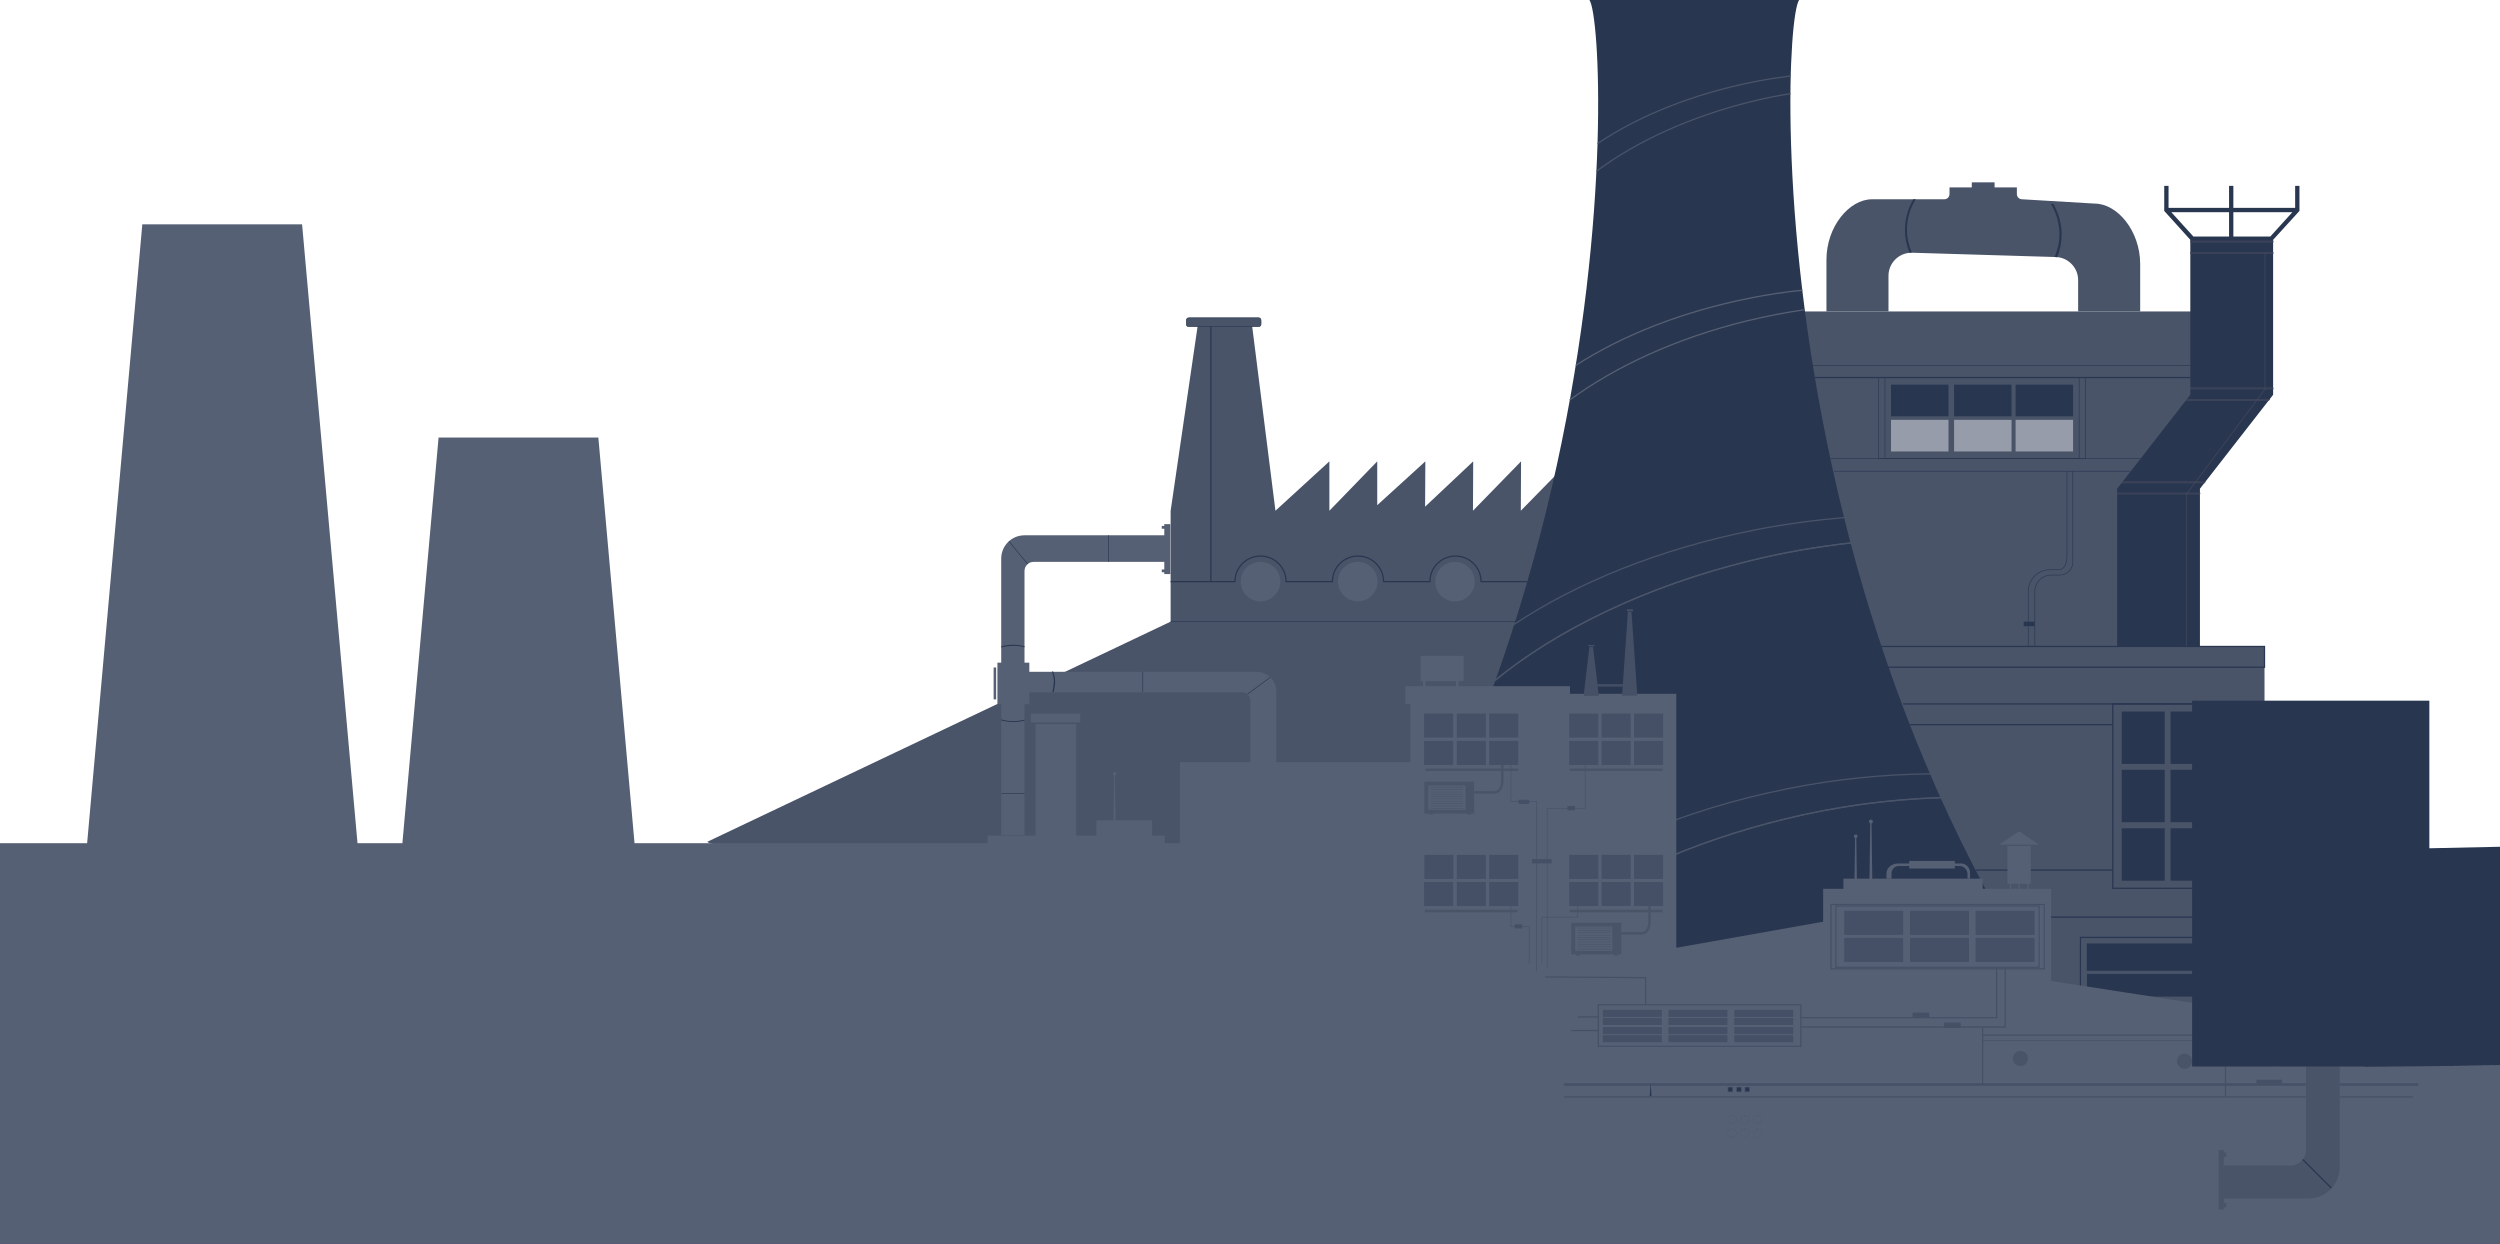
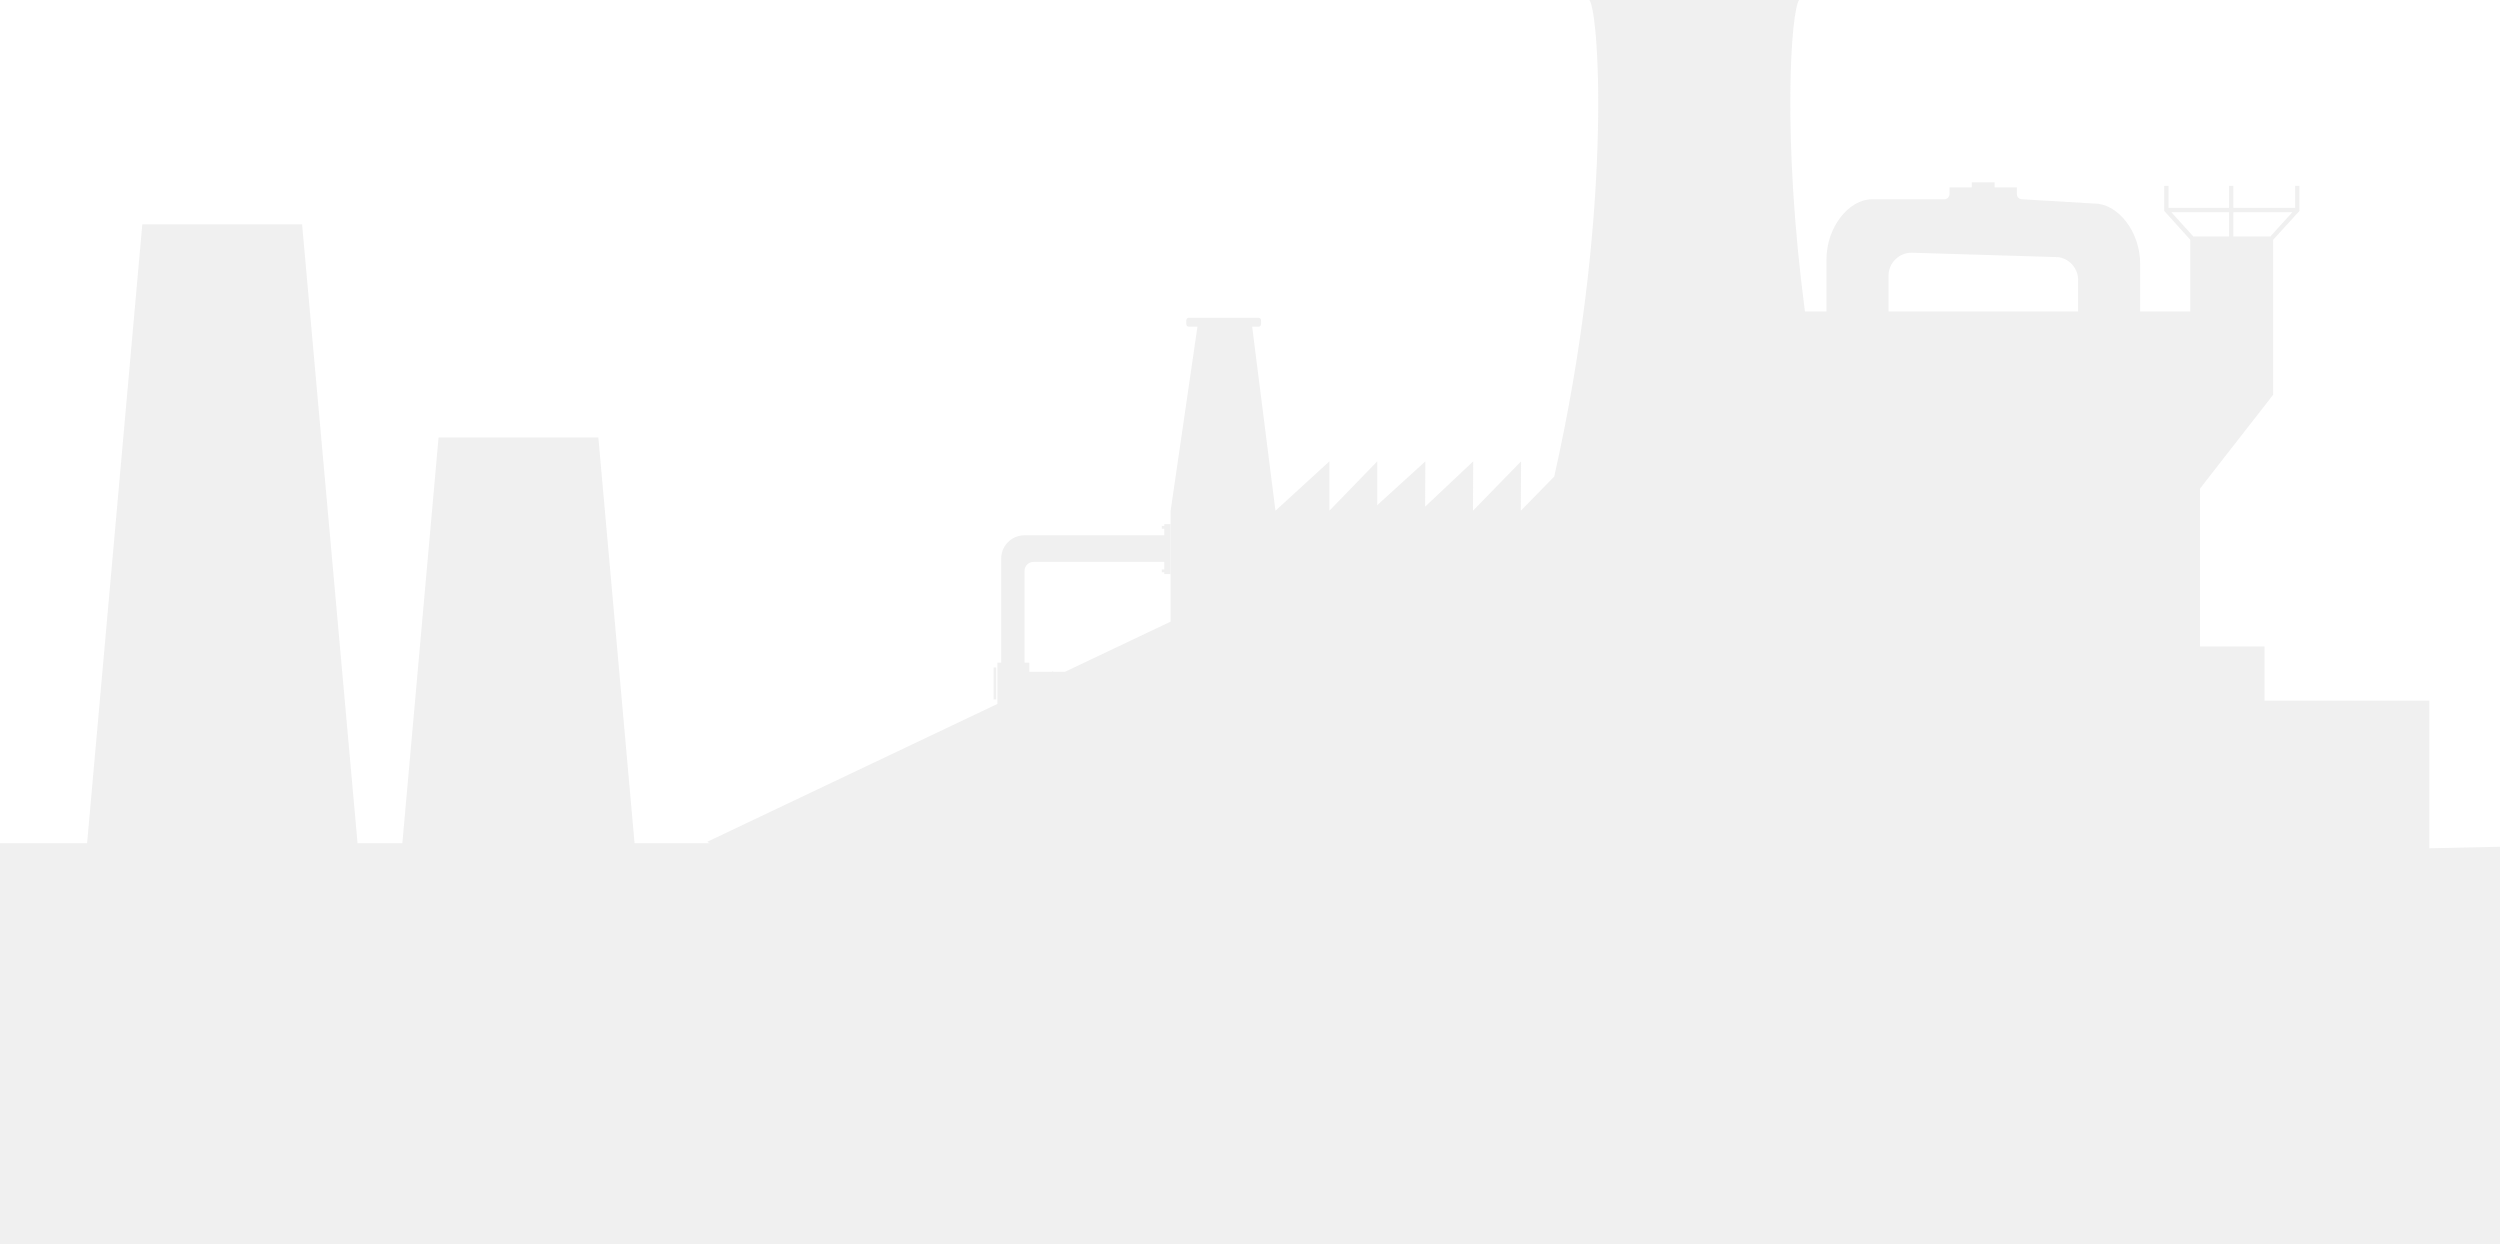
- <svg xmlns="http://www.w3.org/2000/svg" xmlns:xlink="http://www.w3.org/1999/xlink" version="1.1" id="Layer_2" x="0px" y="0px" viewBox="0 0 987.3 491.1" style="enable-background:new 0 0 987.3 491.1;" xml:space="preserve">
+ <svg xmlns="http://www.w3.org/2000/svg" version="1.1" id="Layer_2" x="0px" y="0px" viewBox="0 0 987.3 491.1" style="enable-background:new 0 0 987.3 491.1;" xml:space="preserve">
  <style type="text/css">
- 	.st0{fill:#566074;}
- 	.st1{fill:#495469;}
- 	.st2{fill:none;stroke:#29364F;stroke-width:0.25;stroke-miterlimit:10;}
- 	.st3{fill:#29364F;}
- 	.st4{fill:#969CA9;}
- 	.st5{fill:none;stroke:#29364F;stroke-width:0.5;stroke-miterlimit:10;}
- 	.st6{fill:#495469;stroke:#29364F;stroke-width:0.5;stroke-miterlimit:10;}
- 	.st7{fill:none;stroke:#44495E;stroke-width:0.25;stroke-miterlimit:10;}
- 	.st8{fill:#495469;stroke:#29364F;stroke-width:0.25;stroke-miterlimit:10;}
- 	.st9{clip-path:url(#SVGID_2_);}
- 	.st10{fill:none;stroke:#495469;stroke-width:0.5;stroke-miterlimit:10;}
- 	.st11{fill:none;stroke:#566074;stroke-width:0.5;stroke-miterlimit:10;}
- 	.st12{fill:none;stroke:#495469;stroke-miterlimit:10;}
- 	.st13{clip-path:url(#SVGID_4_);}
- 	.st14{fill:#455066;}
- 	.st15{fill:none;stroke:#495469;stroke-width:0.25;stroke-miterlimit:10;}
- 	.st16{fill:none;stroke:#455066;stroke-width:0.5;stroke-miterlimit:10;}
- 	.st17{fill:none;stroke:#455066;stroke-miterlimit:10;}
- 	.st18{fill:none;stroke:#455066;stroke-width:0.25;stroke-miterlimit:10;}
- 	.st19{fill:none;stroke:#82AB59;stroke-width:0.25;stroke-miterlimit:10;}
- 	.st20{fill:#29364F;stroke:#495469;stroke-width:0.25;stroke-miterlimit:10;}
- 	.st21{fill:#566074;stroke:#495469;stroke-width:0.1;stroke-miterlimit:10;}
- 	.st22{fill:none;stroke:#44495E;stroke-width:0.1;stroke-miterlimit:10;}
+ 	.st0{opacity:0.4;}
+ 	.st1{fill:#D9D9D9;}
</style>
-   <polygon class="st0" points="141.6,337.6 34,337.6 56.2,88.6 119.3,88.6 " />
-   <polygon class="st0" points="258.5,421.7 151,421.7 173.2,172.8 236.3,172.8 " />
-   <path class="st1" d="M827.2,80.4l-28.6-1.7c-1.2,0-2.1-0.9-2.1-2.1v0V74h-8.8v-2h-9v2h-8.8v2.6c0,1.2-0.9,2.1-2.1,2.1l0,0h-28.5  c-9,0-18,10.8-18,23.9V123h24.5v-14.1c0-5,4.1-9.1,9.1-9.1l56.7,1.7c5,0,9.1,4.1,9.1,9.1V123h24.5v-18.7  C845.2,91.2,836.2,80.4,827.2,80.4z" />
-   <rect x="708.1" y="123" class="st1" width="157.6" height="132.3" />
-   <rect x="744.4" y="149.1" class="st2" width="76.7" height="31.9" />
-   <rect x="746.8" y="151.9" class="st3" width="22.7" height="12.5" />
-   <rect x="771.7" y="151.9" class="st3" width="22.7" height="12.5" />
-   <rect x="796" y="151.9" class="st3" width="22.7" height="12.5" />
-   <rect x="746.8" y="165.8" class="st4" width="22.7" height="12.5" />
-   <rect x="771.7" y="165.8" class="st4" width="22.7" height="12.5" />
-   <rect x="796" y="165.8" class="st4" width="22.7" height="12.5" />
-   <rect x="741.8" y="149.1" class="st2" width="81.8" height="31.9" />
-   <line class="st5" x1="716.8" y1="149.1" x2="865" y2="149.1" />
-   <line class="st2" x1="716" y1="144.4" x2="865" y2="144.4" />
-   <line class="st2" x1="722.9" y1="181" x2="845.4" y2="181" />
-   <line class="st2" x1="724.3" y1="186.1" x2="841.2" y2="186.1" />
-   <path class="st2" d="M818.6,186.1V222c0,2.8-2.3,5.1-5.1,5.1l0,0h-3.4c-3.6,0-6.5,2.9-6.5,6.5l0,0v21.7" />
-   <path class="st2" d="M816.3,186.1v32.4c0,2.8-0.1,6.7-3.9,6.5h-3.4c-4.5,0.3-8,4-8,8.6v21.7" />
-   <rect x="799.2" y="245.5" class="st3" width="4.3" height="1.8" />
-   <path class="st3" d="M813.3,92.6c0,3.1-0.7,6.1-1.9,8.9h0.2c0.3,0,0.5,0.1,0.8,0.1c1.2-2.9,1.8-5.9,1.8-9c0-4.3-1.2-8.4-3.3-12.1h-1  C812.1,84.1,813.3,88.3,813.3,92.6z" />
-   <path class="st3" d="M753.1,90.8c0-4.3,1.2-8.5,3.5-12.1h-1c-2.2,3.7-3.3,7.9-3.3,12.1c0,3.1,0.6,6.1,1.8,9c0.3,0,0.5-0.1,0.8-0.1  h0.1C753.8,96.9,753.1,93.9,753.1,90.8z" />
-   <rect x="744.5" y="259" class="st1" width="149.8" height="143.4" />
-   <rect x="740.3" y="255.3" class="st6" width="154" height="8.2" />
-   <rect x="837.9" y="281" class="st3" width="17" height="20.7" />
-   <rect x="824.1" y="372.6" class="st3" width="60.6" height="10.8" />
-   <rect x="824.2" y="384.6" class="st3" width="60.6" height="9" />
-   <rect x="857.2" y="281" class="st3" width="17" height="20.7" />
-   <rect x="837.9" y="304" class="st3" width="17" height="20.7" />
-   <rect x="857.2" y="304" class="st3" width="17" height="20.7" />
-   <rect x="837.9" y="327.1" class="st3" width="17" height="20.7" />
-   <rect x="857.2" y="327.1" class="st3" width="17" height="20.7" />
-   <rect x="834.4" y="278" class="st5" width="43.3" height="72.8" />
-   <line class="st5" x1="834.4" y1="286.2" x2="754.3" y2="286.2" />
-   <line class="st5" x1="834.4" y1="343.6" x2="780.2" y2="343.6" />
-   <line class="st5" x1="894.3" y1="278" x2="751.6" y2="278" />
-   <path class="st3" d="M908.1,73.4h-1.7v8.7H882v-8.7h-1.7v8.7h-23.9v-8.7h-1.7v9.9L865,94.7v61.2l-28.9,37.1v62.4h32.7v-62.4  l28.9-37.1V94.7l10.4-11.4V73.4z M866.2,93.4l-8.7-9.6h22.8v9.6H866.2L866.2,93.4z M882,83.8h23.3l-8.7,9.6H882V83.8z" />
-   <rect x="865" y="99.7" class="st7" width="32.7" height="0.4" />
-   <rect x="865" y="95.2" class="st7" width="32.7" height="0.4" />
-   <polygon class="st7" points="896.3,157.7 863.6,157.7 863.2,158.1 896,158.1 " />
-   <rect x="865" y="153.2" class="st7" width="32.7" height="0.4" />
-   <polygon class="st7" points="837.9,190.7 870.6,190.7 870.9,190.3 838.2,190.3 " />
-   <rect x="836.1" y="194.7" class="st7" width="32.7" height="0.4" />
-   <polyline class="st7" points="894.5,99.9 894.5,153.7 863.5,195.1 863.5,255.3 " />
-   <rect x="821.6" y="370.2" class="st5" width="65.7" height="26.6" />
-   <path class="st1" d="M619.7,182.2l-19.1,19.5l0.1-19.5l-19,19.5l0.1-19.5l-19,17.9l0.1-17.9l-19,17.3v-17.3L525,201.7v-19.5  l-21.3,19.5l-9.4-74.5h-21.1l-10.9,74.6v43.7l-182.9,86.9c-0.1,3.3,87.7,4.2,94.4,29.8h245.8L619.7,182.2L619.7,182.2z" />
-   <circle class="st0" cx="536.2" cy="229.7" r="7.8" />
-   <circle class="st0" cx="574.6" cy="229.7" r="7.8" />
-   <circle class="st0" cx="497.8" cy="229.7" r="7.8" />
-   <path class="st5" d="M462.3,229.7h25.4c0-5.6,4.5-10.1,10.1-10.1s10.1,4.5,10.1,10.1h18.3c0-5.6,4.5-10.1,10.1-10.1  s10.1,4.5,10.1,10.1h18.3c0-5.6,4.5-10.1,10.1-10.1s10.1,4.5,10.1,10.1H603" />
-   <path class="st8" d="M469.5,125.5H497c0.6,0,1,0.4,1,1v1.5c0,0.6-0.4,1-1,1h-27.5c-0.6,0-1-0.4-1-1v-1.5  C468.5,125.9,469,125.5,469.5,125.5z" />
-   <line class="st5" x1="478.2" y1="128.9" x2="478.2" y2="229.7" />
-   <line class="st2" x1="462.3" y1="245.5" x2="598.8" y2="245.5" />
-   <line class="st5" x1="774.3" y1="362.2" x2="894.3" y2="362.2" />
-   <path id="_Clipping_Path_3" class="st0" d="M496.2,265.3h-91.6v-39.8c0-2,1.6-3.6,3.6-3.6l0,0h51.6v3h-1v1.1h1v0.7h2.4V207h-2.4v0.7  h-1v1.1h1v2.6h-55.2c-5.1,0-9.2,4.1-9.2,9.2v109.2h9.2v-56.4h86c1.8,0,3.2,1.5,3.2,3.2V302H504v-29  C504,268.7,500.5,265.3,496.2,265.3C496.2,265.3,496.2,265.3,496.2,265.3z" />
-   <g>
-     <defs>
-       <path id="SVGID_1_" d="M496.2,265.3h-91.6v-39.8c0-2,1.6-3.6,3.6-3.6l0,0h51.6v3h-1v1.1h1v0.7h2.4V207h-2.4v0.7h-1v1.1h1v2.6    h-55.2c-5.1,0-9.2,4.1-9.2,9.2v109.2h9.2v-56.4h86c1.8,0,3.2,1.5,3.2,3.2V302H504v-29C504,268.7,500.5,265.3,496.2,265.3    C496.2,265.3,496.2,265.3,496.2,265.3z" />
-     </defs>
-     <clipPath id="SVGID_2_">
-       <use xlink:href="#SVGID_1_" style="overflow:visible;" />
-     </clipPath>
-     <g class="st9">
-       <line class="st2" x1="437.8" y1="211.3" x2="437.8" y2="221.9" />
-       <line class="st2" x1="398.4" y1="213.7" x2="405.9" y2="222.8" />
-       <line class="st2" x1="395.5" y1="313.4" x2="404.6" y2="313.4" />
-       <line class="st2" x1="451.3" y1="265.3" x2="451.3" y2="273.3" />
-       <line class="st2" x1="492.7" y1="274.1" x2="501.6" y2="267.5" />
-     </g>
+   <g class="st0">
+     <rect x="392.4" y="263.6" class="st1" width="1" height="12.6" />
+     <path class="st1" d="M959.4,335v-58.3h-65.1v-13.2V259v-3.7h-25.5v-60.2v-0.4V193l1.8-2.3h0l0.2-0.3l25.2-32.3h0l0.3-0.4h0l1.4-1.8   v-2.3v-0.4v-53.1v-0.4v-4.1v-0.4v-0.5l10.4-11.4v-9.9h0h-1.7v8.7H882v-8.7h-1.7v8.7h-23.9v-8.7h-1.7v9.9L865,94.7v0.5v0.4v4.1v0.4   V123h-19.8v-18.7c0-13.1-9-23.9-18-23.9l-28.6-1.7c-1.2,0-2.1-0.9-2.1-2.1V74h-8.8v-2h-9v2h-8.8v2.6c0,1.2-0.9,2.1-2.1,2.1h-11.2   h-1h-16.3c-9,0-18,10.8-18,23.9V123h-8.5c-9.1-69.2-5.5-118.6-2.3-123h-82.8c4.1,5.7,9,86.7-13.9,188.2l-13.2,13.5l0.1-19.5   l-19,19.5l0.1-19.5l-19,17.9l0.1-17.9l-19,17.3v-17.3L525,201.7v-19.5l-21.3,19.5l-9.2-72.7h2.5c0.6,0,1-0.4,1-1v-1.5   c0-0.6-0.4-1-1-1h-27.5c-0.5,0-1,0.4-1,1v1.5c0,0.6,0.4,1,1,1h3.4l-10.6,72.8v43.7l-41.7,19.8h-4.7c0,0,0-0.1,0-0.1h-0.5   c0,0,0,0.1,0,0.1h-8.9v-3.6h-1.9v-6.1v-0.4v-29.7c0-2,1.6-3.6,3.6-3.6h51.6v3h-1v1.1h1v0.7h2.4V207h-2.4v0.7h-1v1.1h1v2.6h-55.2   c-5.1,0-9.2,4.1-9.2,9.2v34.7v0.4v6h-1.5V278l-114.5,54.4c0,0.2,0.3,0.4,1,0.6h-29.8l-14.3-160.2h-63.1L158.9,333h-17.7L119.3,88.6   H56.2L34.4,333H0v159.1h442.5h127.3h19.9h7.6h19.9h65.6h2.4h40.1h2.4h168h91.6v-71.3v-0.1v-86.3L959.4,335z M882,83.8h23.3   l-8.7,9.6H882V83.8z M857.5,83.8h22.8v9.6h-14.1L857.5,83.8z M745.8,108.9c0-5,4.1-9.1,9.1-9.1l56.5,1.7c0,0,0,0,0,0h0.2   c0.3,0,0.5,0.1,0.8,0.1c0,0,0,0,0-0.1c4.6,0.4,8.3,4.3,8.3,9.1V123h-74.9V108.9z" />
  </g>
-   <rect x="393.9" y="261.7" class="st0" width="12.6" height="16.4" />
-   <rect x="392.4" y="263.6" class="st0" width="1" height="12.6" />
-   <path class="st3" d="M416.2,269.2c-0.1,1.4-0.3,2.7-0.6,4.1h0.5c0.3-1.3,0.6-2.7,0.6-4.1c0-1.4-0.3-2.7-0.8-4h-0.5  C415.9,266.5,416.2,267.9,416.2,269.2z" />
-   <path class="st3" d="M395.4,255.7c3-0.8,6.2-0.9,9.2-0.1v-0.4c-3-0.8-6.2-0.8-9.2,0.1V255.7z" />
-   <path class="st3" d="M404.6,284.6v-0.4c-3,0.8-6.2,0.8-9.2-0.1v0.4C398.5,285.3,401.6,285.4,404.6,284.6z" />
-   <path class="st3" d="M710.5,0h-82.8c8,11.2,19.3,315.1-185.2,492.1h453.2C691.3,315.1,702.5,11.2,710.5,0z" />
-   <path class="st10" d="M762.5,305.6c-18.8,0.2-37.6,2.1-56.1,5.8c-85.8,17-148.4,65.9-139.9,109.3l2.9-0.6  c7.4-38.3,62.3-78.8,135.3-96.6c20.3-5,41.1-7.9,62-8.5" />
-   <path class="st10" d="M766.7,315c-20.9,0.7-41.7,3.5-62,8.5c-73,17.8-127.8,58.4-135.3,96.6" />
-   <path class="st0" d="M987.3,420.7L899,421v-19.8l-89-13.8V351h-27v-4h-43.6l-0.3-21.8c0.4-0.1,0.6-0.6,0.5-1c-0.1-0.4-0.6-0.6-1-0.5  s-0.6,0.6-0.5,1c0.1,0.2,0.3,0.4,0.5,0.5l-0.3,21.8h-5l-0.2-16.1c0.4-0.1,0.6-0.5,0.4-0.9c-0.1-0.4-0.5-0.6-0.9-0.4  s-0.6,0.5-0.4,0.9c0.1,0.2,0.2,0.4,0.4,0.4l-0.2,16.1H728v4h-8v13l-58,10.3V274h-42v-3h-44v-2h2v-10h-17v10h1v2h-7v7h2v23h-91v32h-6  v-3h-5v-6h-22v6h-8v-44h-16v44h-19v3H0v159.1h987.3V420.7z M575,271h-12v-2h12V271z" />
-   <path class="st10" d="M630.5,67.6C646,56,667.3,46.1,691.7,40.1c5.2-1.3,10.3-2.3,15.4-3.1" />
-   <path class="st0" d="M747,344.9c0-1.5,1.1-2.7,2.6-2.9h4.4v1h18v-1h2.2c1.5,0.2,2.7,1.4,2.8,3v2h1v-2c0.2-2-1.3-3.8-3.3-4  c-0.2,0-0.3,0-0.5,0H772v-1h-18v1h-4.4c-2.3,0-4.6,1.6-4.6,3.9v2.1h2V344.9z" />
-   <path class="st10" d="M707.2,30c-4.7,0.6-9.5,1.3-14.4,2.3c-24.4,4.8-45.9,13.6-61.9,24.4" />
-   <path class="st11" d="M619.9,158c17.9-13.2,42.2-24.5,70.1-31.3c7.5-1.8,15.1-3.3,22.8-4.4" />
-   <path class="st11" d="M711.8,114.6c-6.7,0.7-13.6,1.7-20.5,3.1c-27,5.3-50.9,14.9-69,26.6" />
-   <path class="st10" d="M731,214.4c-13.4,1.5-26.6,3.8-39.7,7c-41.2,10.1-76.6,27.3-101,47.4" />
-   <path class="st10" d="M728.4,204.4c-11.9,1-23.7,2.6-35.4,4.9c-37.5,7.4-70.5,20.9-95.2,37.4" />
-   <path class="st10" d="M590.3,268.8c24.4-20,59.8-37.3,101-47.4c13.1-3.2,26.3-5.5,39.7-7" />
-   <polygon class="st1" points="562.5,308.7 562.5,321.3 564.3,321.3 564.3,321.7 565.9,321.7 565.9,321.3 579.3,321.3 579.3,321.7   581,321.7 581,321.3 582.2,321.3 582.2,308.7 " />
-   <rect x="564.1" y="310.2" class="st0" width="14.6" height="9.6" />
-   <path class="st12" d="M582.2,312.9h8c0,0,3.1,0.1,3.1-4.6V302" />
-   <path id="_Clipping_Path_4" class="st1" d="M893.9,283.7v14.8h11.9c2.7,0,4.9,2.2,4.9,4.8c0,0,0,0,0,0v150.8c0,3.4-2.8,6.2-6.2,6.2  h-28.1v13h35.3c6.8,0,12.3-5.5,12.3-12.3V296c0-6.8-5.5-12.3-12.3-12.3H893.9z" />
-   <g>
-     <defs>
-       <path id="SVGID_3_" d="M893.9,283.7v14.8h11.9c2.7,0,4.9,2.2,4.9,4.8c0,0,0,0,0,0v150.8c0,3.4-2.8,6.2-6.2,6.2h-28.1v13h35.3    c6.8,0,12.3-5.5,12.3-12.3V296c0-6.8-5.5-12.3-12.3-12.3H893.9z" />
-     </defs>
-     <clipPath id="SVGID_4_">
-       <use xlink:href="#SVGID_3_" style="overflow:visible;" />
-     </clipPath>
-     <g class="st13">
-       <line class="st5" x1="908.1" y1="299.1" x2="919.9" y2="287.2" />
-       <line class="st5" x1="909.4" y1="457.9" x2="920.7" y2="469.2" />
-       <line class="st5" x1="910.6" y1="414.6" x2="924" y2="414.6" />
-       <line class="st5" x1="910.6" y1="349.5" x2="924" y2="349.5" />
-     </g>
-   </g>
-   <polygon class="st1" points="897.3,282.3 897.3,280.5 896.3,280.5 896.3,279.6 894.3,279.6 894.3,303.1 896.3,303.1 896.3,302.2   897.3,302.2 897.3,300.4 896.3,300.4 896.3,282.3 " />
-   <polygon class="st1" points="879.2,456.9 879.2,455.1 878.2,455.1 878.2,454.2 876.2,454.2 876.2,477.7 878.2,477.7 878.2,476.8   879.2,476.8 879.2,475.1 878.2,475.1 878.2,456.9 " />
-   <rect x="407.1" y="281.8" class="st0" width="19.5" height="3.5" />
-   <rect x="619.7" y="292.6" class="st14" width="11.5" height="9.5" />
-   <rect x="619.7" y="281.8" class="st14" width="11.5" height="9.5" />
-   <rect x="632.5" y="292.6" class="st14" width="11.5" height="9.5" />
-   <rect x="632.5" y="281.8" class="st14" width="11.5" height="9.5" />
-   <rect x="645.3" y="292.6" class="st14" width="11.5" height="9.5" />
-   <rect x="645.3" y="281.8" class="st14" width="11.5" height="9.5" />
-   <rect x="728.3" y="370.4" class="st14" width="23.3" height="9.5" />
-   <rect x="728.3" y="359.7" class="st14" width="23.3" height="9.5" />
-   <rect x="754.3" y="370.4" class="st14" width="23.3" height="9.5" />
-   <rect x="754.3" y="359.7" class="st14" width="23.3" height="9.5" />
-   <rect x="780.2" y="370.4" class="st14" width="23.3" height="9.5" />
-   <rect x="780.2" y="359.7" class="st14" width="23.3" height="9.5" />
-   <rect x="633" y="408.8" class="st14" width="23.3" height="2.8" />
-   <rect x="633" y="405.6" class="st14" width="23.3" height="2.8" />
-   <rect x="658.9" y="408.8" class="st14" width="23.3" height="2.8" />
-   <rect x="658.9" y="405.6" class="st14" width="23.3" height="2.8" />
-   <rect x="684.9" y="408.8" class="st14" width="23.3" height="2.8" />
-   <rect x="684.9" y="405.6" class="st14" width="23.3" height="2.8" />
-   <rect x="633" y="402" class="st14" width="23.3" height="2.8" />
-   <rect x="633" y="398.8" class="st14" width="23.3" height="2.8" />
-   <rect x="658.9" y="402" class="st14" width="23.3" height="2.8" />
-   <rect x="658.9" y="398.8" class="st14" width="23.3" height="2.8" />
-   <rect x="684.9" y="402" class="st14" width="23.3" height="2.8" />
-   <rect x="684.9" y="398.8" class="st14" width="23.3" height="2.8" />
-   <rect x="619.7" y="348.3" class="st14" width="11.5" height="9.5" />
-   <rect x="619.7" y="337.6" class="st14" width="11.5" height="9.5" />
-   <rect x="632.5" y="348.3" class="st14" width="11.5" height="9.5" />
-   <rect x="632.5" y="337.6" class="st14" width="11.5" height="9.5" />
-   <rect x="645.3" y="348.3" class="st14" width="11.5" height="9.5" />
-   <rect x="645.3" y="337.6" class="st14" width="11.5" height="9.5" />
-   <rect x="562.4" y="292.6" class="st14" width="11.5" height="9.5" />
-   <rect x="562.4" y="281.8" class="st14" width="11.5" height="9.5" />
-   <rect x="575.3" y="292.6" class="st14" width="11.5" height="9.5" />
-   <rect x="575.3" y="281.8" class="st14" width="11.5" height="9.5" />
-   <rect x="588.1" y="292.6" class="st14" width="11.5" height="9.5" />
-   <rect x="588.1" y="281.8" class="st14" width="11.5" height="9.5" />
-   <rect x="562.4" y="348.3" class="st14" width="11.5" height="9.5" />
-   <rect x="562.5" y="337.6" class="st14" width="11.5" height="9.5" />
-   <rect x="575.3" y="348.3" class="st14" width="11.5" height="9.5" />
-   <rect x="575.3" y="337.6" class="st14" width="11.5" height="9.5" />
-   <rect x="588.1" y="348.3" class="st14" width="11.5" height="9.5" />
-   <rect x="588.1" y="337.6" class="st14" width="11.5" height="9.5" />
-   <rect x="627.3" y="254.7" class="st14" width="2.4" height="0.5" />
-   <rect x="642.5" y="240.6" class="st14" width="2.4" height="0.8" />
-   <path class="st14" d="M646.6,274.7l-2.3-33.1h-1.4l-2,28.6h-10l-1.8-14.8h-1.4l-2.3,19.4h6l-0.4-3.5h9.8l-0.2,3.5L646.6,274.7  L646.6,274.7z M631,271.1v-0.2h9.9v0.2H631z" />
-   <polygon class="st1" points="620.5,364.4 620.5,376.9 622.3,376.9 622.3,377.4 623.9,377.4 623.9,376.9 637.4,376.9 637.4,377.4   639,377.4 639,376.9 640.3,376.9 640.3,364.4 " />
-   <rect x="622.1" y="365.9" class="st0" width="14.6" height="9.6" />
-   <path class="st12" d="M640.3,368.6h8c0,0,3.1,0.1,3.1-4.6v-6.2" />
-   <line class="st15" x1="564.9" y1="310.9" x2="577.9" y2="310.9" />
-   <line class="st15" x1="564.9" y1="311.8" x2="577.9" y2="311.8" />
-   <line class="st15" x1="564.9" y1="312.8" x2="577.9" y2="312.8" />
-   <line class="st15" x1="564.9" y1="313.7" x2="577.9" y2="313.7" />
-   <line class="st15" x1="564.9" y1="314.6" x2="577.9" y2="314.6" />
-   <line class="st15" x1="564.9" y1="315.5" x2="577.9" y2="315.5" />
-   <line class="st15" x1="564.9" y1="316.4" x2="577.9" y2="316.4" />
-   <line class="st15" x1="564.9" y1="317.3" x2="577.9" y2="317.3" />
-   <line class="st15" x1="564.9" y1="318.3" x2="577.9" y2="318.3" />
-   <line class="st15" x1="564.9" y1="319.2" x2="577.9" y2="319.2" />
-   <line class="st15" x1="623.1" y1="366.5" x2="636.2" y2="366.5" />
-   <line class="st15" x1="623.1" y1="367.4" x2="636.2" y2="367.4" />
-   <line class="st15" x1="623.1" y1="368.3" x2="636.2" y2="368.3" />
-   <line class="st15" x1="623.1" y1="369.3" x2="636.2" y2="369.3" />
-   <line class="st15" x1="623.1" y1="370.2" x2="636.2" y2="370.2" />
-   <line class="st15" x1="623.1" y1="371.1" x2="636.2" y2="371.1" />
-   <line class="st15" x1="623.1" y1="372" x2="636.2" y2="372" />
-   <line class="st15" x1="623.1" y1="372.9" x2="636.2" y2="372.9" />
-   <line class="st15" x1="623.1" y1="373.9" x2="636.2" y2="373.9" />
-   <line class="st15" x1="623.1" y1="374.8" x2="636.2" y2="374.8" />
-   <path class="st0" d="M440.9,305.6c0-0.4-0.3-0.7-0.7-0.7c-0.4,0-0.7,0.3-0.7,0.7c0,0.3,0.2,0.6,0.5,0.7l-0.4,26.2h1.1l-0.4-26.2  C440.7,306.2,440.9,305.9,440.9,305.6z" />
-   <rect x="725" y="357.8" class="st16" width="80.3" height="24.2" />
-   <polygon class="st0" points="797.4,328.3 801.4,331 805.3,333.6 797.4,333.6 789.4,333.6 793.4,331 " />
-   <polygon class="st0" points="792.8,334.1 792.8,349 793.8,349 793.8,352.7 794.2,352.7 794.2,349 797.2,349 797.2,352.9   797.6,352.9 797.6,349 800.6,349 800.6,352.8 801.1,352.8 801.1,349 802,349 802,334.1 " />
-   <rect x="631.2" y="396.8" class="st16" width="80" height="16.4" />
-   <rect x="723.1" y="357.2" class="st16" width="84.2" height="25.4" />
-   <polyline class="st16" points="788.5,382 788.5,401.9 711.1,401.9 " />
-   <polyline class="st16" points="791.9,382 791.9,405.6 711,405.6 " />
-   <rect x="755.3" y="399.9" class="st14" width="6.6" height="2.1" />
-   <rect x="767.7" y="403.8" class="st14" width="6.6" height="2.1" />
-   <line class="st16" x1="631.2" y1="401.6" x2="623.1" y2="401.6" />
-   <line class="st16" x1="631.2" y1="407" x2="620.5" y2="407" />
-   <line class="st16" x1="617.6" y1="433.2" x2="910.6" y2="433.2" />
-   <line class="st17" x1="617.6" y1="428.3" x2="910.6" y2="428.3" />
-   <line class="st16" x1="924" y1="433.2" x2="952.9" y2="433.2" />
-   <line class="st17" x1="924" y1="428.3" x2="955" y2="428.3" />
-   <rect x="882.9" y="406.1" class="st14" width="7.4" height="9.5" />
-   <rect x="883.7" y="406.7" class="st0" width="5.9" height="3.6" />
-   <line class="st16" x1="783" y1="405.6" x2="783" y2="428.3" />
-   <line class="st16" x1="783" y1="408.8" x2="882.9" y2="408.8" />
-   <line class="st16" x1="890.3" y1="412.3" x2="899.3" y2="412.3" />
-   <polyline class="st16" points="878.9,433.2 878.9,414.6 882.9,414.6 " />
-   <line class="st18" x1="882.9" y1="411" x2="783" y2="411" />
-   <polyline class="st16" points="610.2,385.8 649.9,386.1 649.9,396.8 " />
-   <polyline class="st18" points="596.7,302 596.7,316.5 606.9,316.5 606.9,383.6 " />
-   <polyline class="st18" points="626,302 626,319.2 611,319.2 611,382 " />
-   <polyline class="st18" points="596.7,357.7 596.7,365.9 603.9,365.9 603.9,380.7 " />
-   <polyline class="st18" points="623.1,357.7 623.1,362.2 608.9,362.2 608.9,380.4 " />
-   <line class="st12" x1="562.9" y1="304" x2="599.6" y2="304" />
-   <line class="st12" x1="619.9" y1="304" x2="656.6" y2="304" />
-   <line class="st12" x1="619.9" y1="359.8" x2="656.6" y2="359.8" />
-   <line class="st12" x1="562.7" y1="359.8" x2="599.3" y2="359.8" />
-   <rect x="598.2" y="365" class="st14" width="3" height="1.7" />
-   <rect x="619" y="318.3" class="st14" width="3" height="1.7" />
-   <rect x="599.7" y="315.8" class="st14" width="4.2" height="1.7" />
-   <rect x="605" y="339.3" class="st14" width="7.8" height="1.7" />
-   <rect x="891.1" y="426.4" class="st14" width="10.1" height="1.6" />
-   <path class="st19" d="M627.6,463.9" />
-   <line class="st11" x1="846.9" y1="453.2" x2="867.8" y2="453.2" />
-   <line class="st11" x1="715.6" y1="442.9" x2="728.5" y2="442.9" />
-   <line class="st11" x1="715.6" y1="446.6" x2="728.5" y2="446.6" />
-   <line class="st11" x1="846.9" y1="459.4" x2="867.8" y2="459.4" />
-   <line class="st11" x1="846.9" y1="465.7" x2="867.8" y2="465.7" />
-   <line class="st11" x1="846.9" y1="471.9" x2="867.8" y2="471.9" />
-   <circle class="st1" cx="797.9" cy="418" r="3" />
-   <circle class="st1" cx="862.7" cy="419.1" r="3" />
-   <line class="st11" x1="597.3" y1="476.7" x2="617.2" y2="476.7" />
-   <line class="st11" x1="597.3" y1="480.7" x2="617.2" y2="480.7" />
-   <line class="st11" x1="597.3" y1="492.1" x2="617.2" y2="492.1" />
-   <line class="st11" x1="569.8" y1="476.7" x2="589.7" y2="476.7" />
-   <line class="st11" x1="569.8" y1="480.7" x2="589.7" y2="480.7" />
-   <line class="st11" x1="569.8" y1="492.1" x2="589.7" y2="492.1" />
-   <rect x="682.4" y="429.3" class="st20" width="1.9" height="1.9" />
-   <rect x="685.8" y="429.3" class="st20" width="1.9" height="1.9" />
-   <rect x="689.1" y="429.3" class="st20" width="1.9" height="1.9" />
-   <circle class="st21" cx="684" cy="442.1" r="1.7" />
-   <circle class="st21" cx="689.1" cy="442.1" r="1.7" />
-   <circle class="st21" cx="694.2" cy="442.1" r="1.7" />
-   <line class="st22" x1="684" y1="443.8" x2="684" y2="442.9" />
-   <line class="st22" x1="689.1" y1="441.2" x2="689.1" y2="440.3" />
-   <line class="st22" x1="694.2" y1="441.2" x2="694.2" y2="440.3" />
-   <circle class="st21" cx="684" cy="447.5" r="1.7" />
-   <circle class="st21" cx="689.1" cy="447.5" r="1.7" />
-   <circle class="st21" cx="694.2" cy="447.5" r="1.7" />
-   <line class="st22" x1="684" y1="449.2" x2="684" y2="448.3" />
-   <line class="st22" x1="689.1" y1="446.6" x2="689.1" y2="445.7" />
-   <line class="st22" x1="694.2" y1="446.6" x2="694.2" y2="445.7" />
-   <polygon class="st0" points="682.8,492.1 685.2,492.1 685.2,492.1 682.8,492.1 " />
-   <polygon class="st0" points="725.3,492.1 727.7,492.1 727.7,492.1 725.3,492.1 " />
-   <rect x="682.8" y="455.2" class="st0" width="2.4" height="2.4" />
-   <rect x="725.3" y="455.2" class="st0" width="2.4" height="2.4" />
-   <polyline class="st3" points="651.9,427.5 652.2,432.9 651.5,432.9 " />
-   <polygon class="st3" points="987.3,420.8 987.3,334.4 959.4,335 959.4,335 959.4,276.7 865.7,276.7 865.7,421.2 933.9,421.2   933.9,421.3 " />
</svg>
